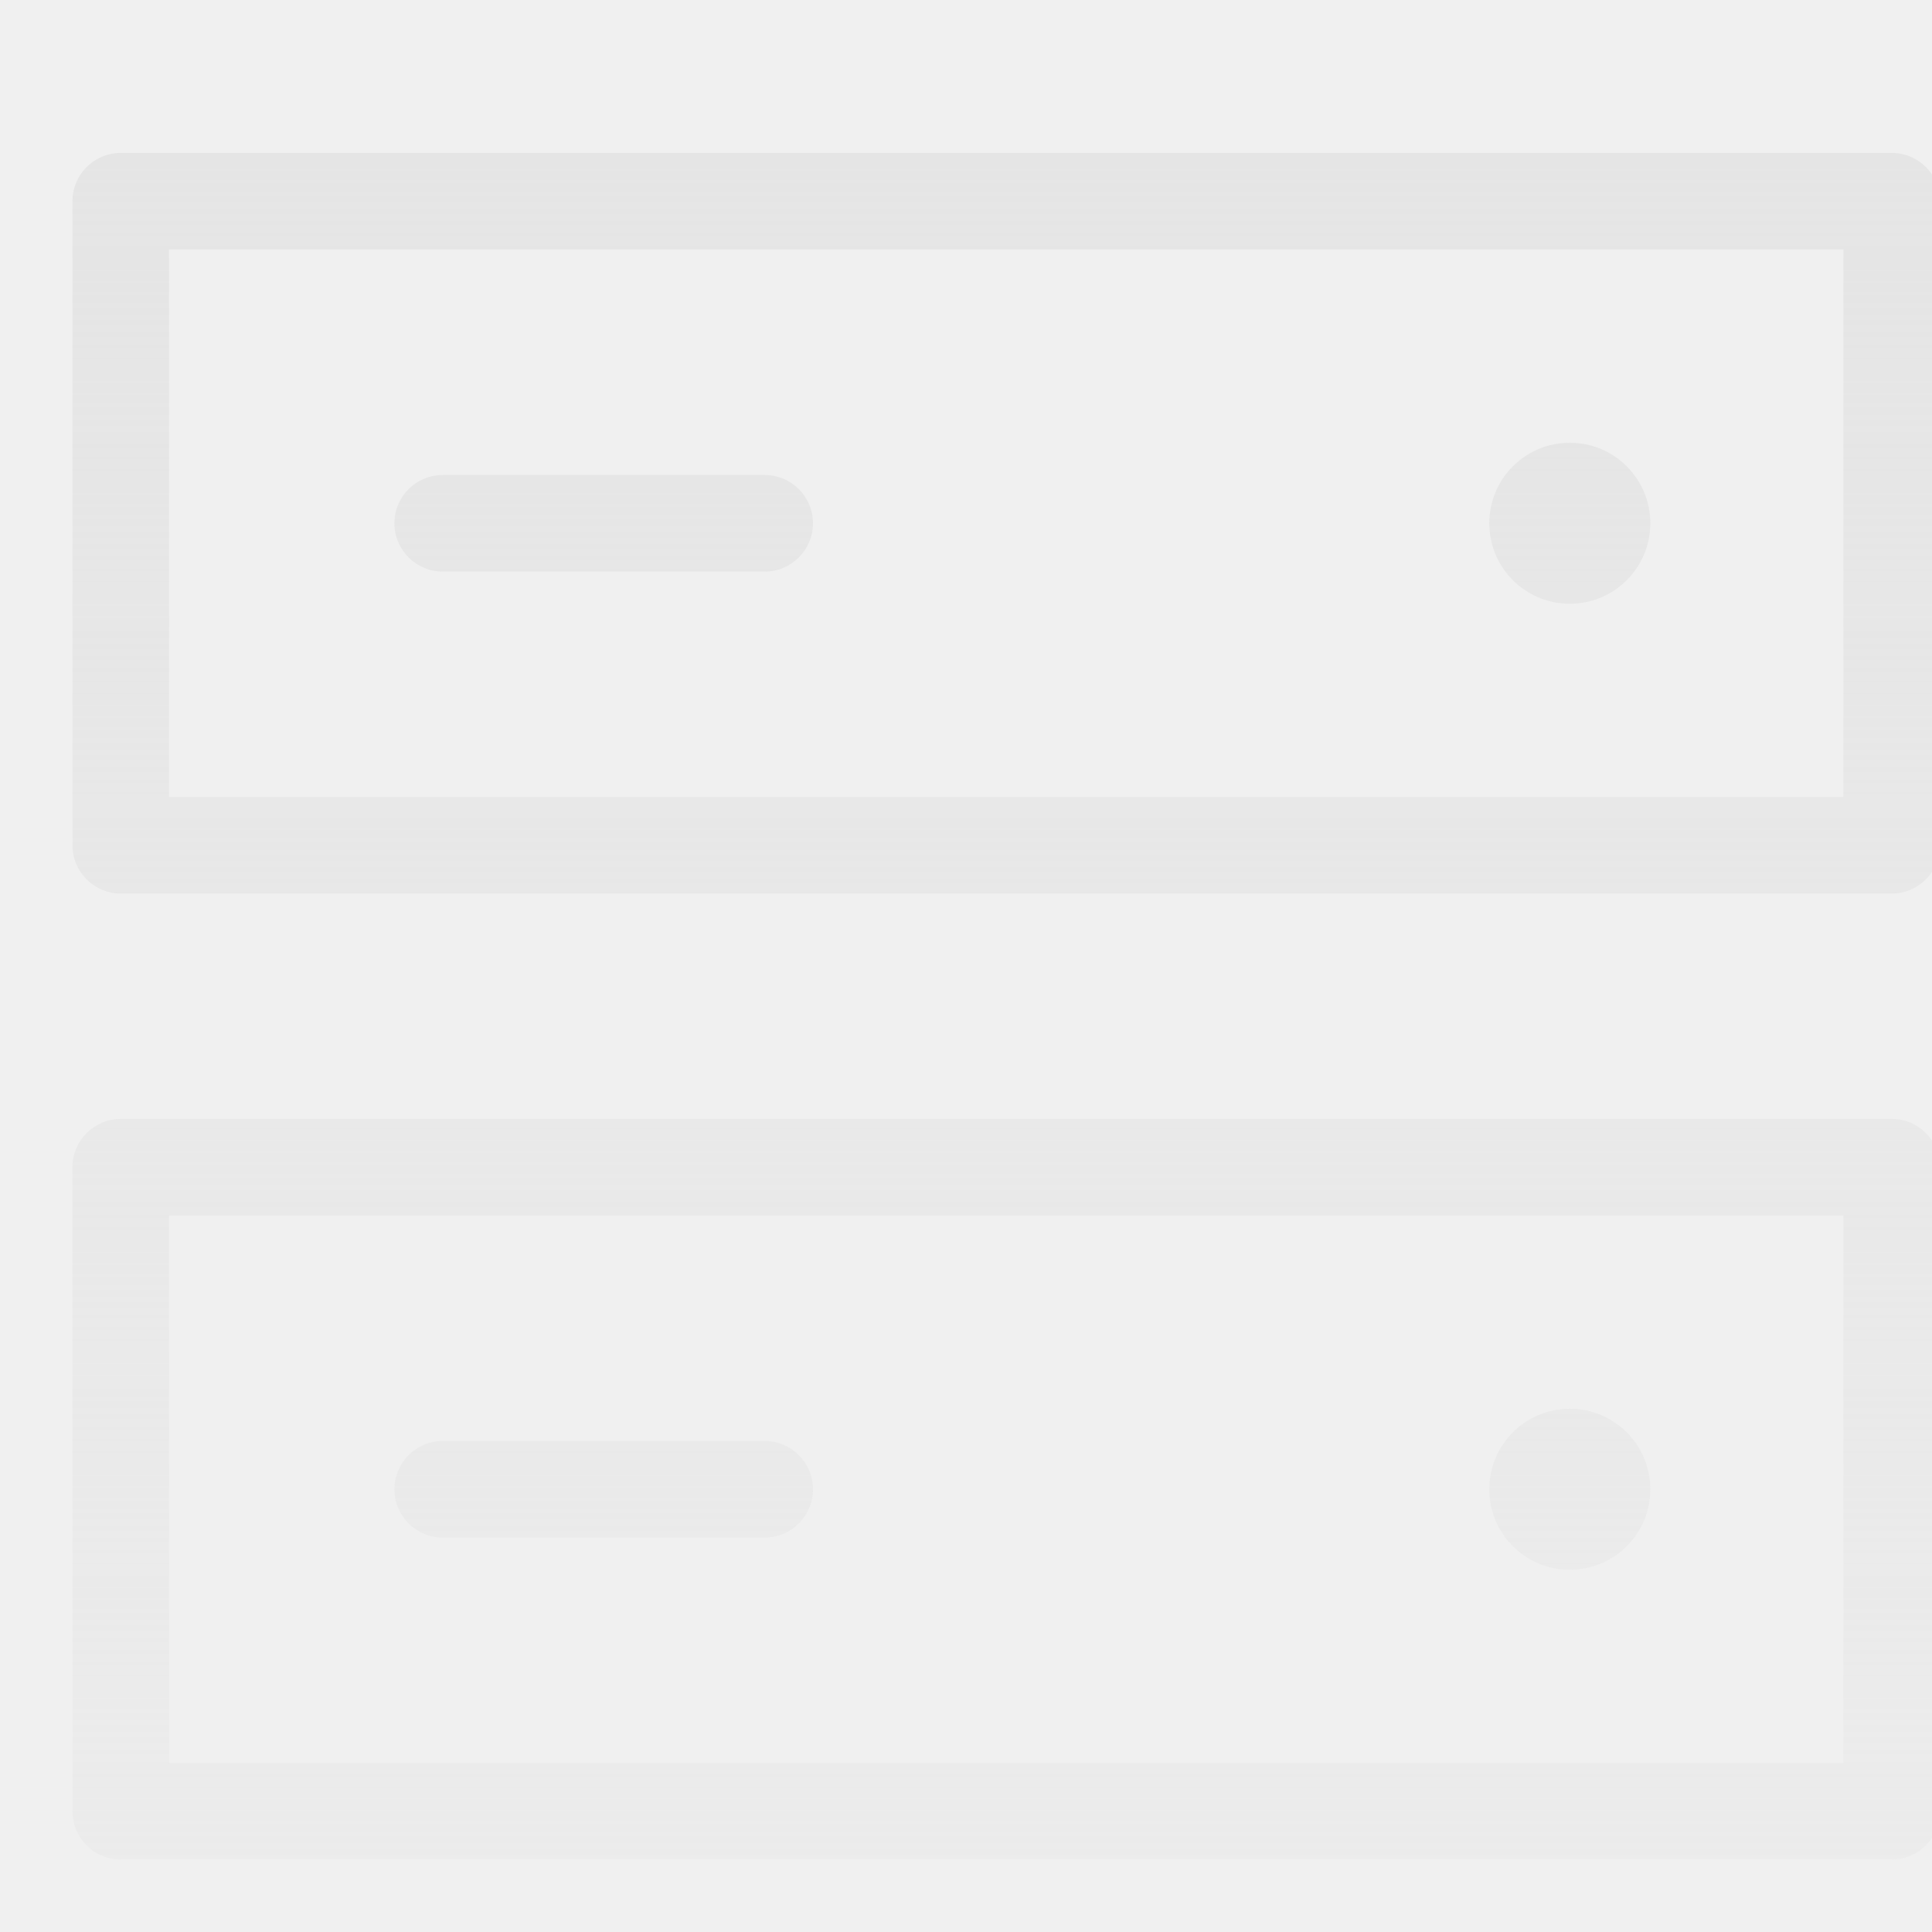
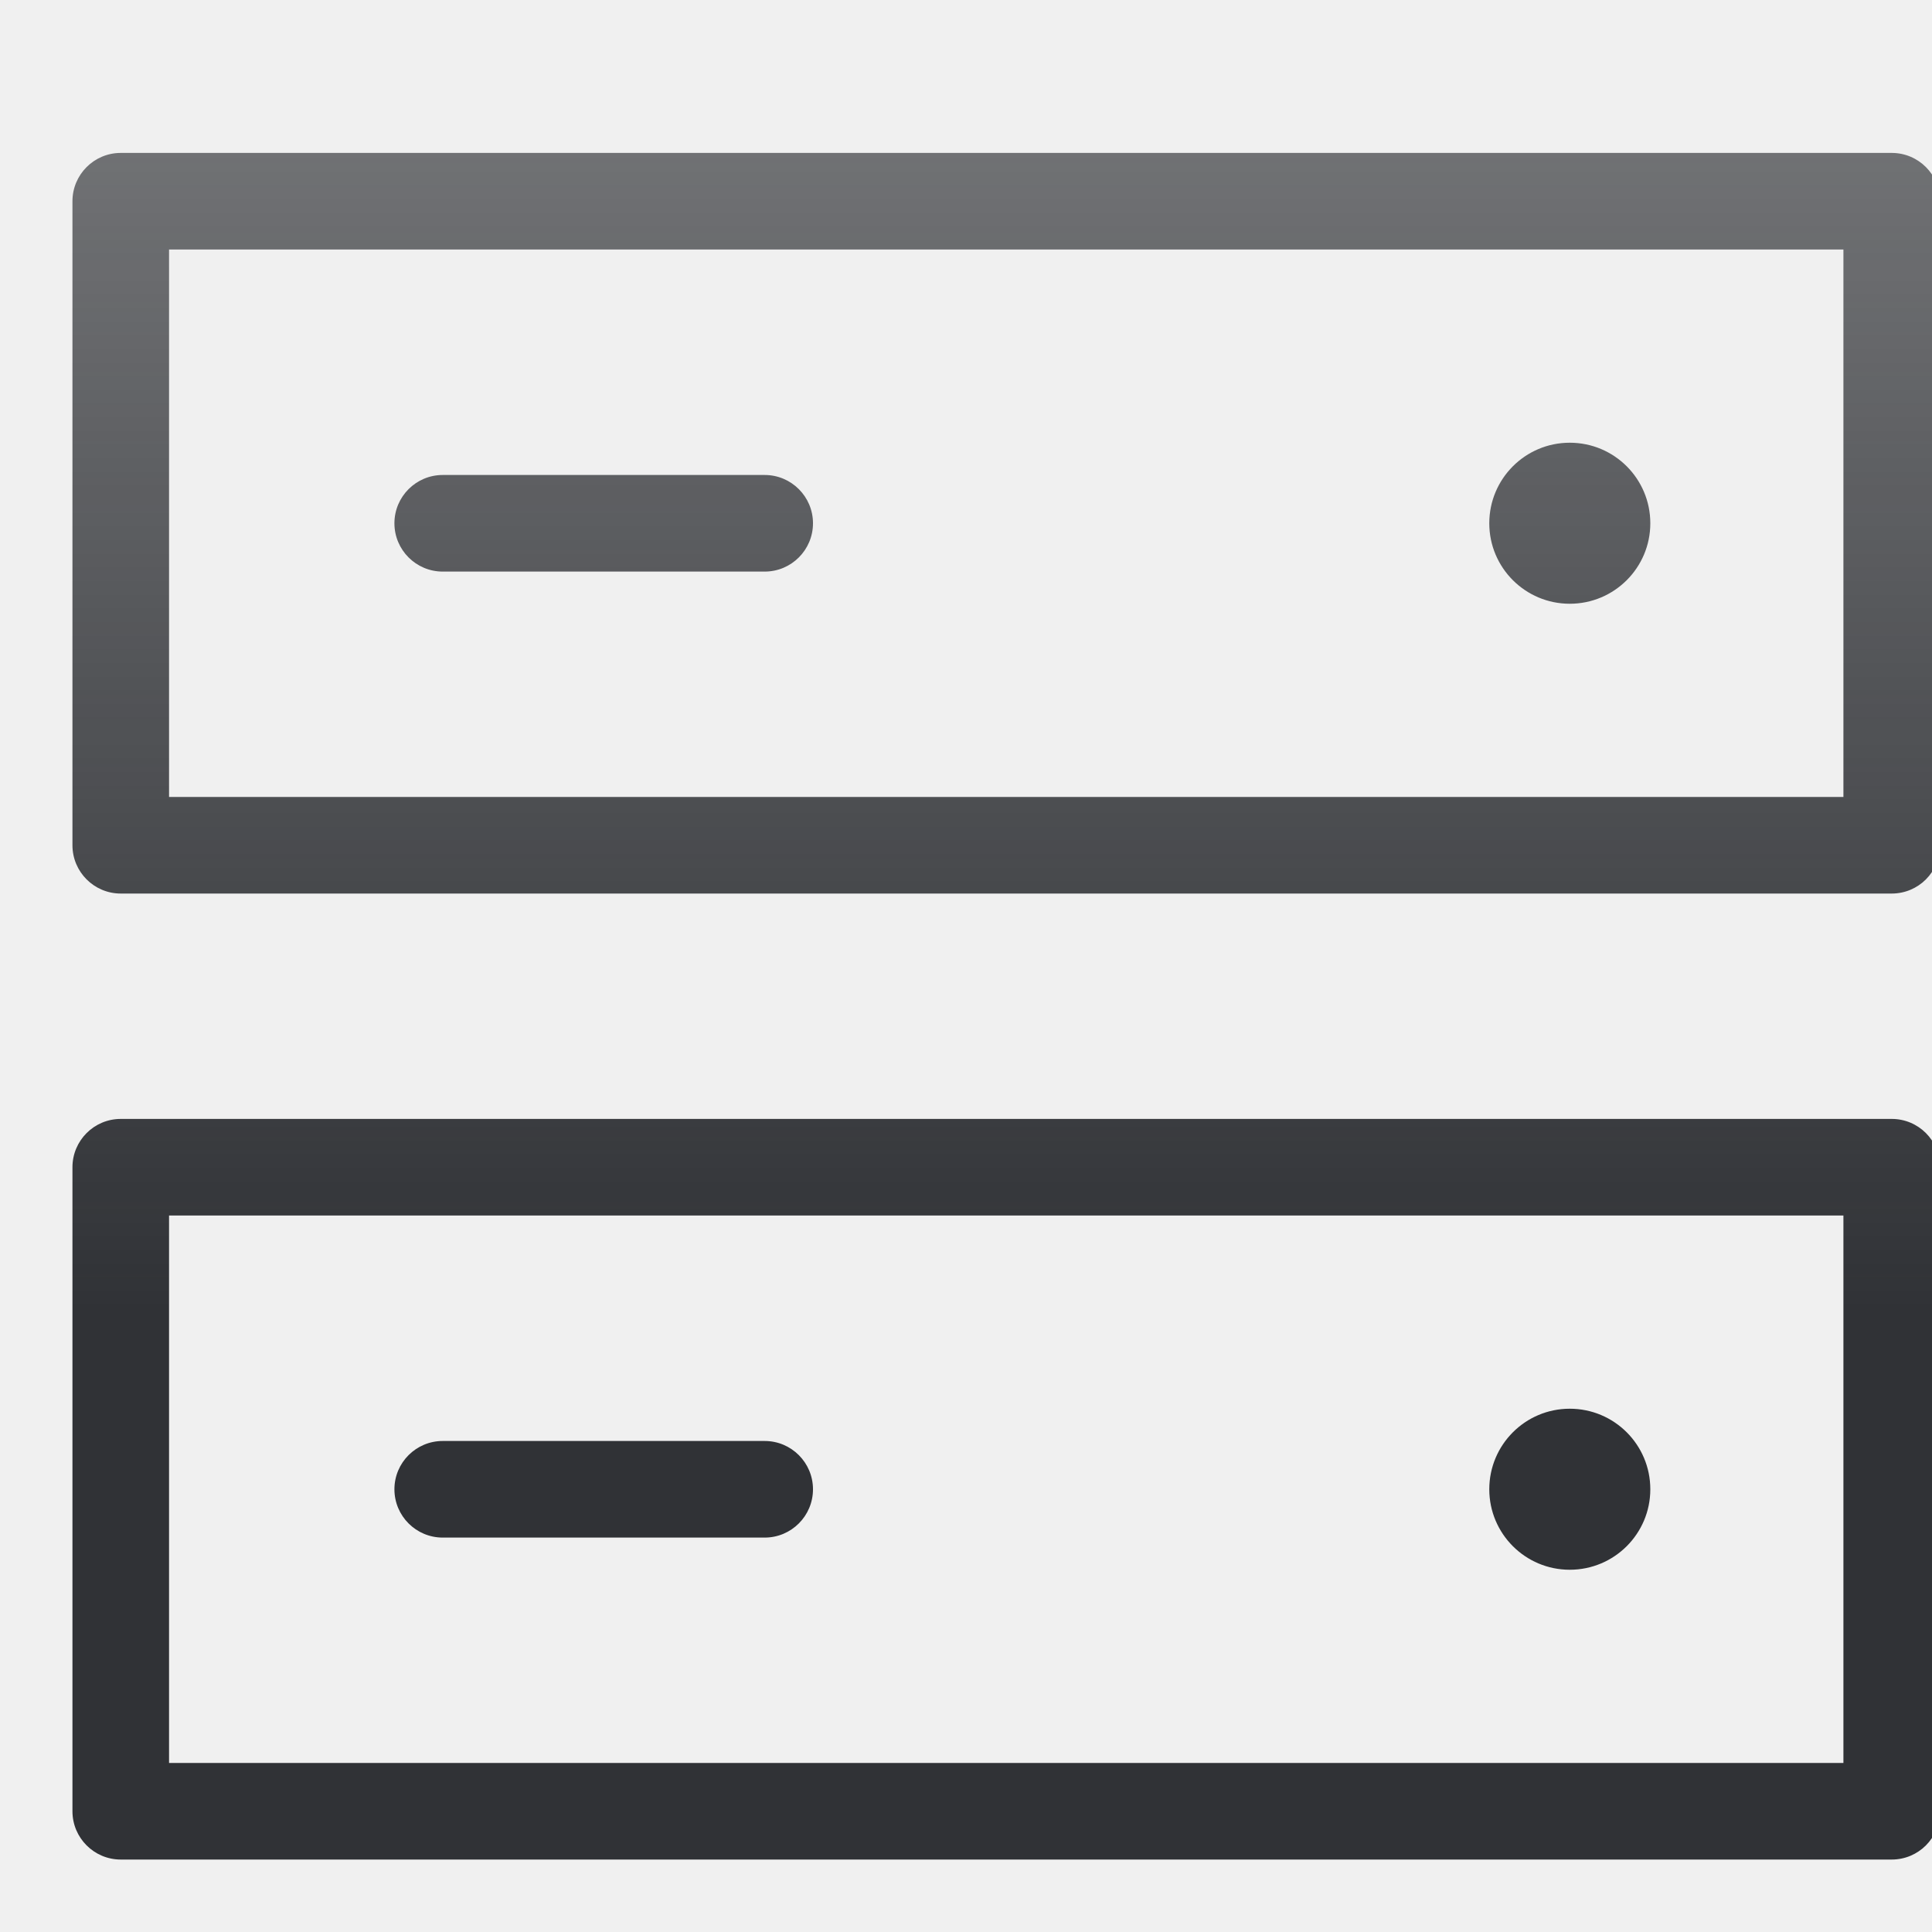
<svg xmlns="http://www.w3.org/2000/svg" width="20" height="20" viewBox="0 0 20 20" fill="none">
-   <g clip-path="url(#clip0_4135_55538)">
-     <path fill-rule="evenodd" clip-rule="evenodd" d="M1.25 1.583C0.974 1.583 0.75 1.807 0.75 2.083V8.75C0.75 9.026 0.974 9.25 1.25 9.25H19.583C19.86 9.25 20.083 9.026 20.083 8.75V2.083C20.083 1.807 19.86 1.583 19.583 1.583H1.25ZM1.75 8.25V2.583H19.083V8.25H1.75ZM1.25 11.583C0.974 11.583 0.75 11.807 0.75 12.083V18.75C0.75 19.026 0.974 19.25 1.25 19.25H19.583C19.86 19.25 20.083 19.026 20.083 18.75V12.083C20.083 11.807 19.86 11.583 19.583 11.583H1.25ZM1.75 18.25V12.583H19.083V18.25H1.75ZM4.083 5.417C4.083 5.141 4.307 4.917 4.583 4.917H7.916C8.192 4.917 8.416 5.141 8.416 5.417C8.416 5.693 8.192 5.917 7.916 5.917H4.583C4.307 5.917 4.083 5.693 4.083 5.417ZM4.583 14.917C4.307 14.917 4.083 15.141 4.083 15.417C4.083 15.693 4.307 15.917 4.583 15.917H7.916C8.192 15.917 8.416 15.693 8.416 15.417C8.416 15.141 8.192 14.917 7.916 14.917H4.583ZM16.25 6.25C16.711 6.25 17.084 5.877 17.084 5.417C17.084 4.956 16.711 4.583 16.25 4.583C15.79 4.583 15.417 4.956 15.417 5.417C15.417 5.877 15.79 6.25 16.25 6.25ZM17.084 15.417C17.084 15.877 16.711 16.25 16.25 16.25C15.79 16.25 15.417 15.877 15.417 15.417C15.417 14.956 15.79 14.583 16.25 14.583C16.711 14.583 17.084 14.956 17.084 15.417Z" fill="url(#paint0_linear_4135_55538)" />
+   <g clip-path="url(#clip0_7811_60829)">
+     <path fill-rule="evenodd" clip-rule="evenodd" d="M1.25 1.583C0.974 1.583 0.75 1.807 0.75 2.083V8.75C0.75 9.026 0.974 9.25 1.25 9.25H19.583C19.86 9.25 20.083 9.026 20.083 8.75V2.083C20.083 1.807 19.86 1.583 19.583 1.583H1.25ZM1.75 8.25V2.583H19.083V8.25H1.75ZM1.25 11.583C0.974 11.583 0.75 11.807 0.75 12.083V18.75C0.75 19.026 0.974 19.25 1.25 19.25H19.583C19.86 19.25 20.083 19.026 20.083 18.75V12.083C20.083 11.807 19.86 11.583 19.583 11.583H1.25ZM1.75 18.25V12.583H19.083V18.25H1.75ZM4.083 5.417C4.083 5.141 4.307 4.917 4.583 4.917H7.916C8.192 4.917 8.416 5.141 8.416 5.417C8.416 5.693 8.192 5.917 7.916 5.917H4.583C4.307 5.917 4.083 5.693 4.083 5.417ZM4.583 14.917C4.307 14.917 4.083 15.141 4.083 15.417C4.083 15.693 4.307 15.917 4.583 15.917H7.916C8.192 15.917 8.416 15.693 8.416 15.417C8.416 15.141 8.192 14.917 7.916 14.917H4.583ZM16.25 6.25C16.711 6.25 17.084 5.877 17.084 5.417C17.084 4.956 16.711 4.583 16.25 4.583C15.79 4.583 15.417 4.956 15.417 5.417C15.417 5.877 15.79 6.25 16.25 6.25ZM17.084 15.417C17.084 15.877 16.711 16.25 16.25 16.25C15.79 16.25 15.417 15.877 15.417 15.417C15.417 14.956 15.79 14.583 16.25 14.583C16.711 14.583 17.084 14.956 17.084 15.417Z" fill="url(#paint0_linear_7811_60829)" />
  </g>
  <defs>
-     <linearGradient id="paint0_linear_4135_55538" x1="10.417" y1="1.583" x2="10.417" y2="19.25" gradientUnits="userSpaceOnUse">
-       <stop stop-color="#E5E5E5" />
-       <stop offset="1" stop-color="#E5E5E5" stop-opacity="0.4" />
+     <linearGradient id="paint0_linear_7811_60829" x1="10.457" y1="-0.827" x2="10.457" y2="22.85" gradientUnits="userSpaceOnUse">
+       <stop stop-color="#303236" stop-opacity="0.6" />
+       <stop offset="0.608" stop-color="#303236" />
    </linearGradient>
-     <clipPath id="clip0_4135_55538">
+     <clipPath id="clip0_7811_60829">
      <rect width="20" height="20" fill="white" />
    </clipPath>
  </defs>
</svg>
